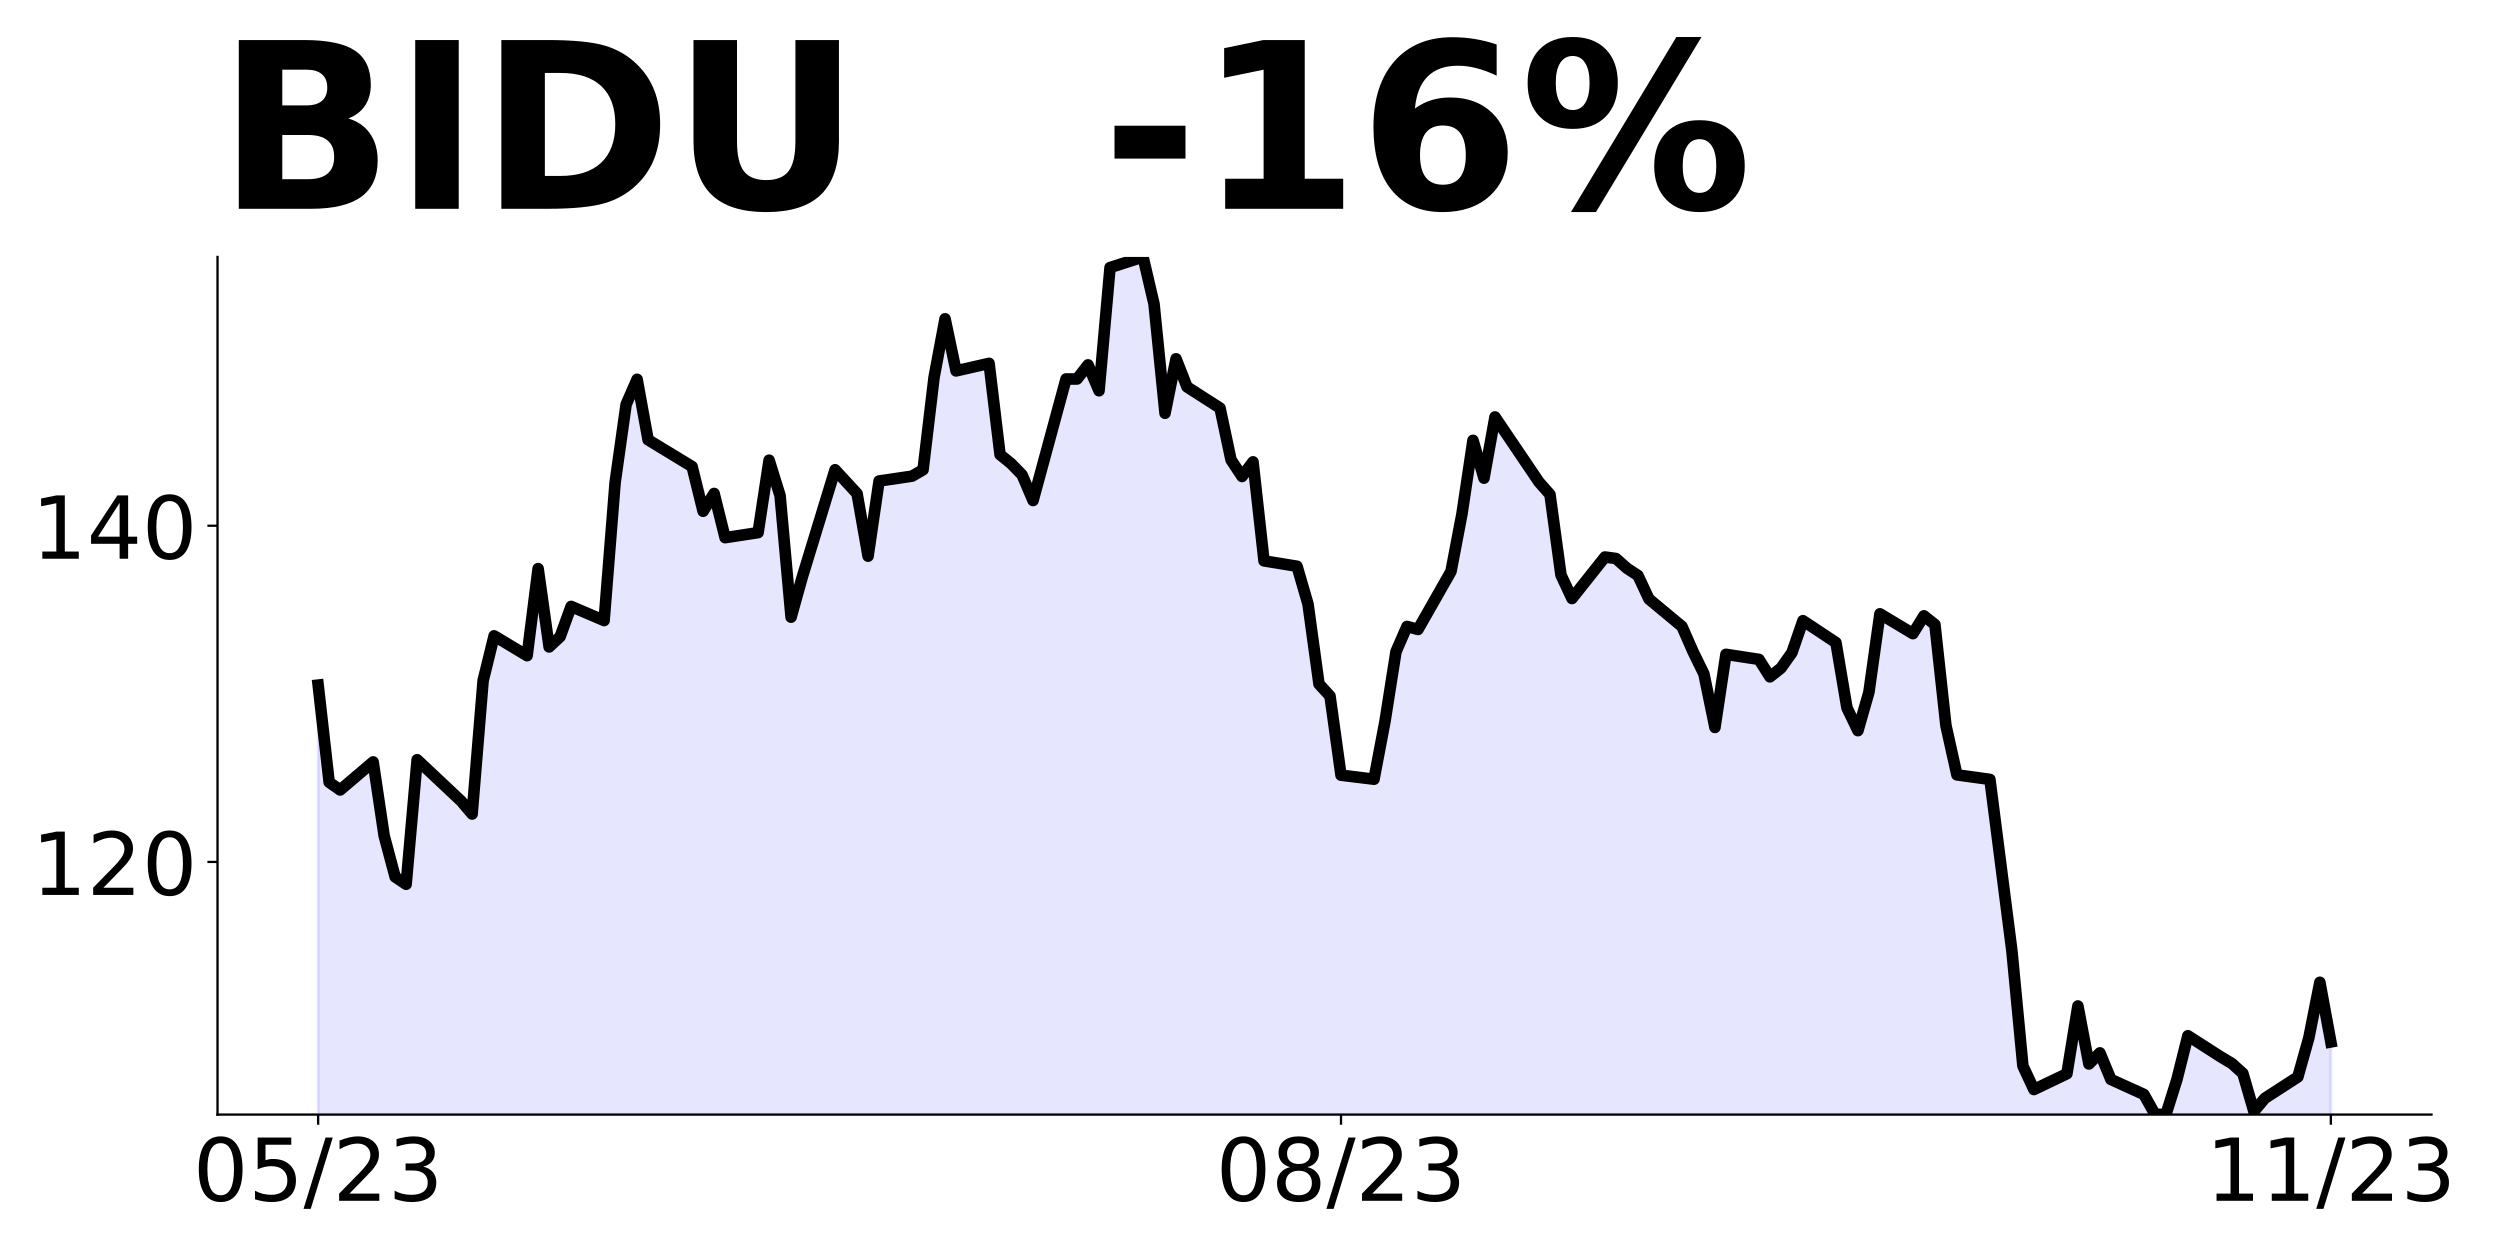
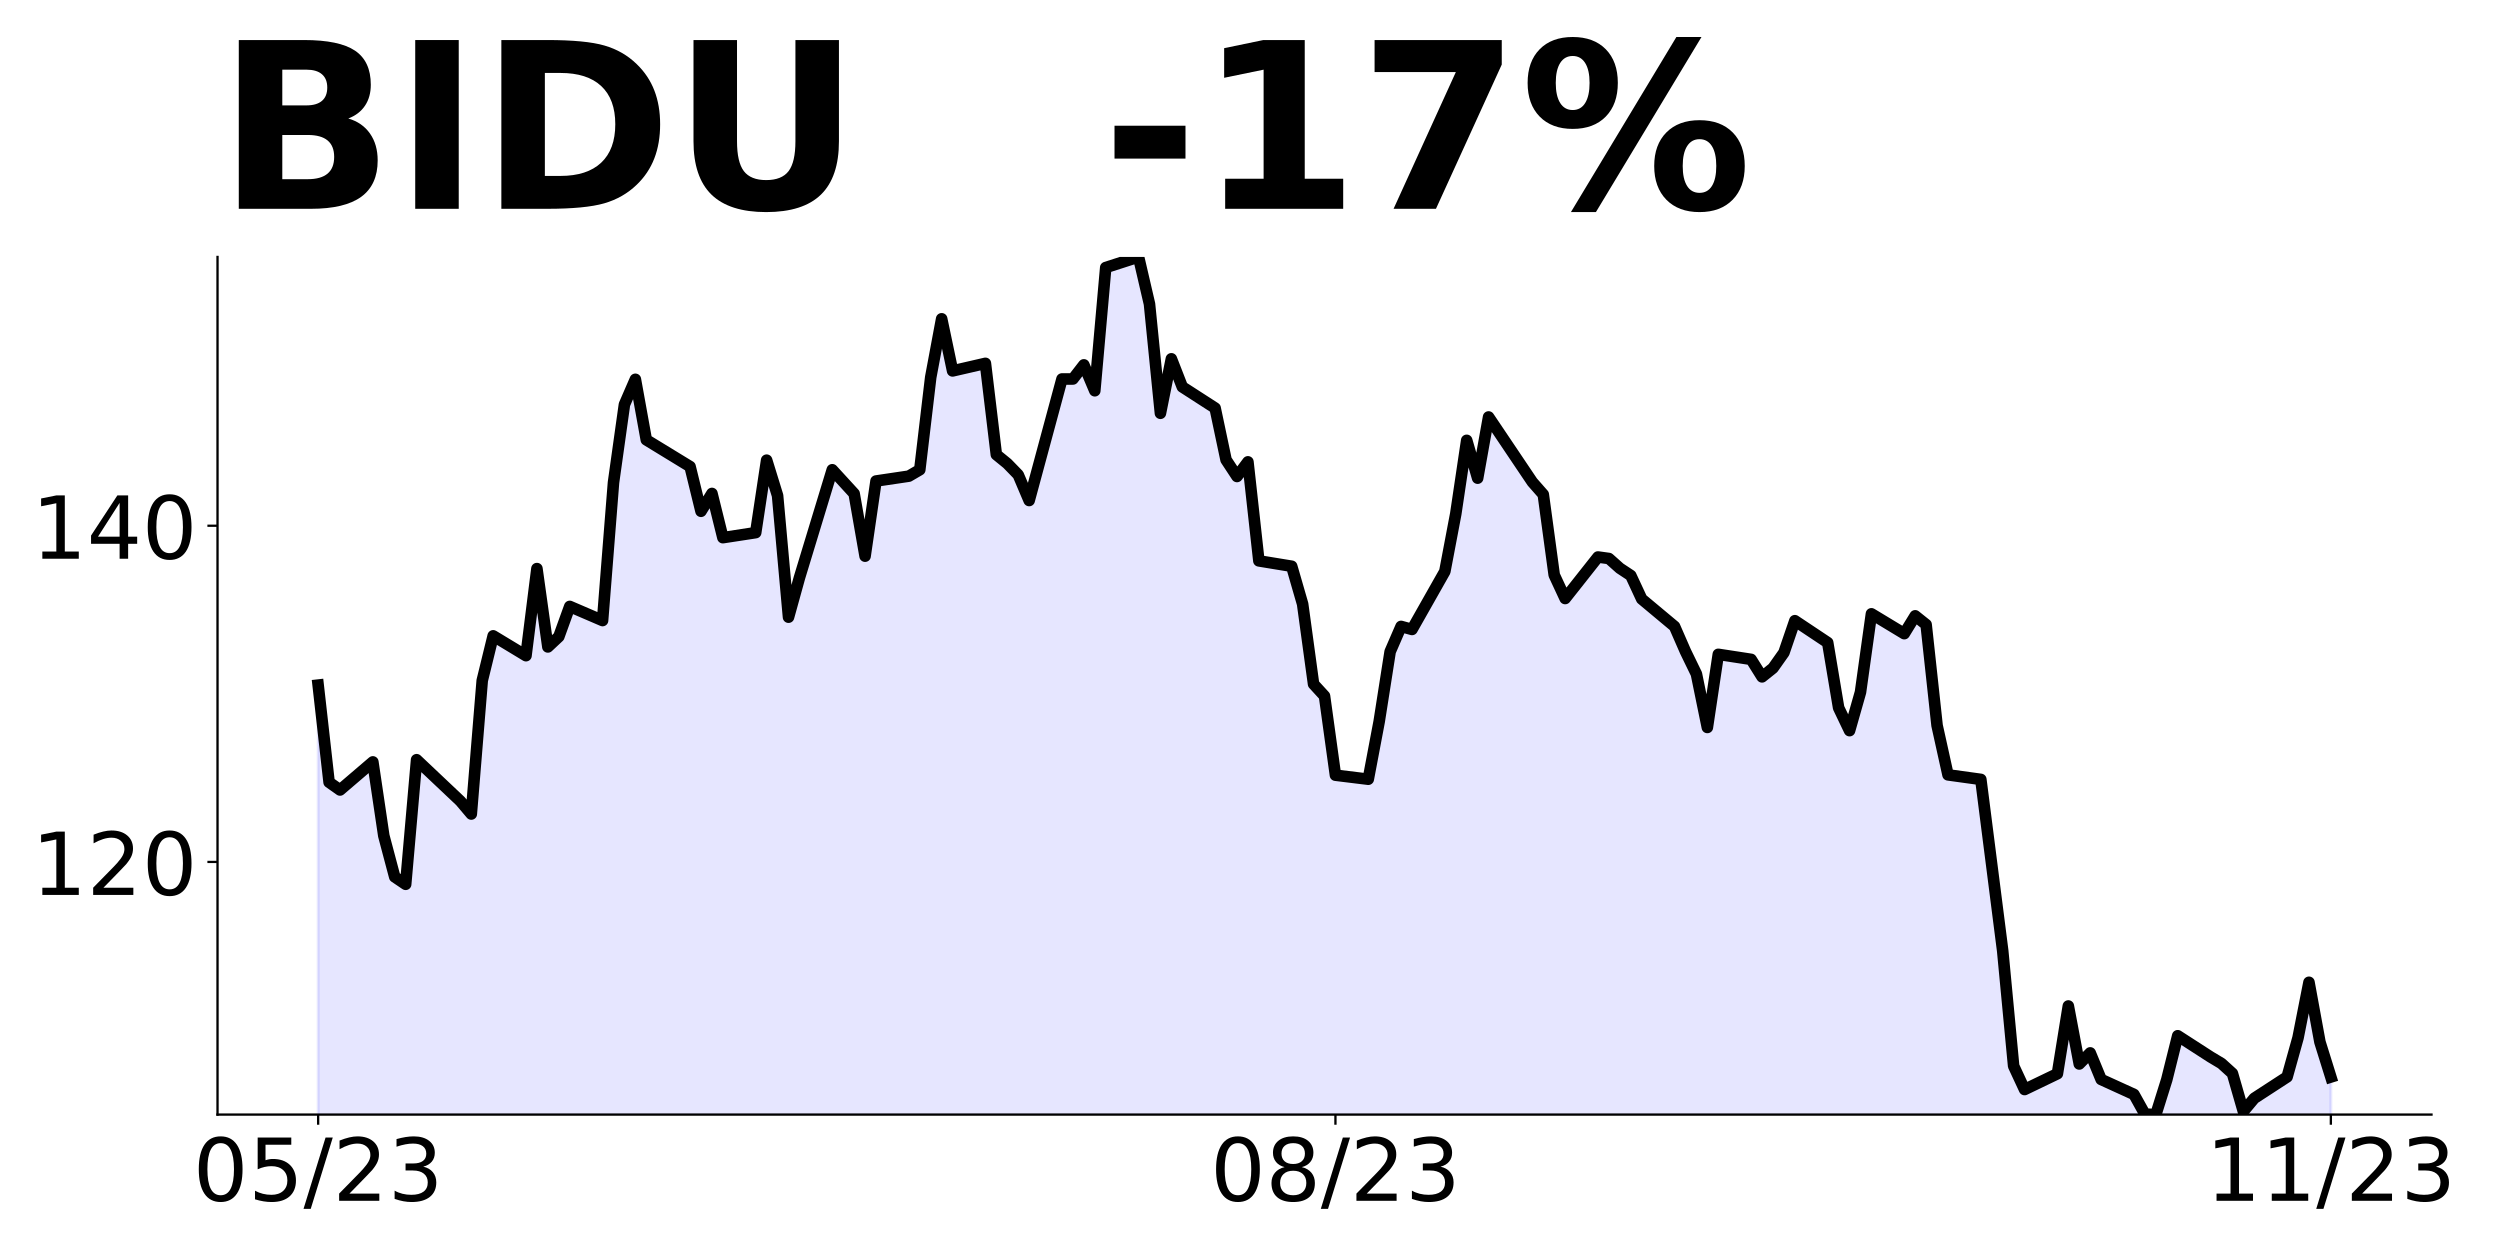
<svg xmlns="http://www.w3.org/2000/svg" xmlns:xlink="http://www.w3.org/1999/xlink" height="432pt" version="1.1" viewBox="0 0 864 432" width="864pt">
  <defs>
    <style type="text/css">
*{stroke-linecap:butt;stroke-linejoin:round;}
  </style>
  </defs>
  <g id="figure_1">
    <g id="patch_1">
      <path d="M 0 432  L 864 432  L 864 0  L 0 0  z " style="fill:none;" />
    </g>
    <g id="axes_1">
      <g id="patch_2">
        <path d="M 75.175 385.2  L 840.324 385.2  L 840.324 88.8  L 75.175 88.8  z " style="fill:none;" />
      </g>
      <g id="PolyCollection_1">
-         <path clip-path="url(#p4cf3dd9219)" d="M 109.954 995.022  L 109.954 236.768  L 113.756 270.346  L 117.557 273.019  L 128.96 263.317  L 132.761 288.821  L 136.562 303.054  L 140.363 305.61  L 144.164 262.562  L 159.368 276.853  L 163.169 281.326  L 166.97 235.199  L 170.771 219.746  L 182.174 226.601  L 185.975 196.508  L 189.776 223.58  L 193.577 220.036  L 197.378 209.579  L 208.781 214.459  L 212.583 166.763  L 216.384 139.807  L 220.185 131.093  L 223.986 152.007  L 239.19 161.244  L 242.991 176.698  L 246.792 170.54  L 250.593 185.818  L 261.996 184.076  L 265.797 159.037  L 269.598 171.295  L 273.399 213.297  L 277.2 199.645  L 288.603 162.348  L 296.205 170.598  L 300.006 192.209  L 303.807 166.24  L 315.211 164.556  L 319.012 162.348  L 322.813 130.396  L 326.614 110.179  L 330.415 128.188  L 341.818 125.574  L 345.619 157.12  L 349.42 160.199  L 353.221 164.091  L 357.022 172.979  L 368.425 130.977  L 372.226 130.977  L 376.027 126.097  L 379.828 135.044  L 383.629 92.46  L 395.032 88.8  L 398.833 105.067  L 402.634 142.828  L 406.435 124.006  L 410.236 133.707  L 421.64 141.027  L 425.441 158.921  L 429.242 164.672  L 433.043 159.618  L 436.844 193.836  L 448.247 195.695  L 452.048 208.766  L 455.849 236.419  L 459.65 240.544  L 463.451 267.906  L 474.854 269.301  L 478.655 249.316  L 482.456 225.207  L 486.257 216.493  L 490.058 217.538  L 501.461 197.496  L 505.262 177.569  L 509.063 152.182  L 512.864 165.253  L 516.666 144.106  L 531.87 166.589  L 535.671 170.888  L 539.472 198.715  L 543.273 206.849  L 554.676 192.499  L 558.477 193.022  L 562.278 196.392  L 566.079 198.89  L 569.88 207.023  L 581.283 216.493  L 585.084 225.149  L 588.885 232.933  L 592.686 251.408  L 596.487 226.136  L 607.89 227.879  L 611.691 233.921  L 615.492 230.9  L 619.294 225.555  L 623.095 214.517  L 634.498 222.07  L 638.299 244.61  L 642.1 252.511  L 645.901 239.208  L 649.702 212.135  L 661.105 218.991  L 664.906 212.833  L 668.707 215.854  L 672.508 250.71  L 676.309 267.79  L 687.712 269.359  L 691.513 299.278  L 695.314 328.616  L 699.115 368.411  L 702.916 376.544  L 714.319 371.083  L 718.121 347.671  L 721.922 367.713  L 725.723 363.879  L 729.524 373.058  L 740.927 378.229  L 744.728 385.026  L 748.529 385.2  L 752.33 373.116  L 756.131 357.953  L 767.534 365.273  L 771.335 367.539  L 775.136 370.967  L 778.937 384.096  L 782.738 379.565  L 794.141 372.187  L 797.942 358.651  L 801.743 339.479  L 805.544 360.103  L 805.544 995.022  L 805.544 995.022  L 801.743 995.022  L 797.942 995.022  L 794.141 995.022  L 782.738 995.022  L 778.937 995.022  L 775.136 995.022  L 771.335 995.022  L 767.534 995.022  L 756.131 995.022  L 752.33 995.022  L 748.529 995.022  L 744.728 995.022  L 740.927 995.022  L 729.524 995.022  L 725.723 995.022  L 721.922 995.022  L 718.121 995.022  L 714.319 995.022  L 702.916 995.022  L 699.115 995.022  L 695.314 995.022  L 691.513 995.022  L 687.712 995.022  L 676.309 995.022  L 672.508 995.022  L 668.707 995.022  L 664.906 995.022  L 661.105 995.022  L 649.702 995.022  L 645.901 995.022  L 642.1 995.022  L 638.299 995.022  L 634.498 995.022  L 623.095 995.022  L 619.294 995.022  L 615.492 995.022  L 611.691 995.022  L 607.89 995.022  L 596.487 995.022  L 592.686 995.022  L 588.885 995.022  L 585.084 995.022  L 581.283 995.022  L 569.88 995.022  L 566.079 995.022  L 562.278 995.022  L 558.477 995.022  L 554.676 995.022  L 543.273 995.022  L 539.472 995.022  L 535.671 995.022  L 531.87 995.022  L 516.666 995.022  L 512.864 995.022  L 509.063 995.022  L 505.262 995.022  L 501.461 995.022  L 490.058 995.022  L 486.257 995.022  L 482.456 995.022  L 478.655 995.022  L 474.854 995.022  L 463.451 995.022  L 459.65 995.022  L 455.849 995.022  L 452.048 995.022  L 448.247 995.022  L 436.844 995.022  L 433.043 995.022  L 429.242 995.022  L 425.441 995.022  L 421.64 995.022  L 410.236 995.022  L 406.435 995.022  L 402.634 995.022  L 398.833 995.022  L 395.032 995.022  L 383.629 995.022  L 379.828 995.022  L 376.027 995.022  L 372.226 995.022  L 368.425 995.022  L 357.022 995.022  L 353.221 995.022  L 349.42 995.022  L 345.619 995.022  L 341.818 995.022  L 330.415 995.022  L 326.614 995.022  L 322.813 995.022  L 319.012 995.022  L 315.211 995.022  L 303.807 995.022  L 300.006 995.022  L 296.205 995.022  L 288.603 995.022  L 277.2 995.022  L 273.399 995.022  L 269.598 995.022  L 265.797 995.022  L 261.996 995.022  L 250.593 995.022  L 246.792 995.022  L 242.991 995.022  L 239.19 995.022  L 223.986 995.022  L 220.185 995.022  L 216.384 995.022  L 212.583 995.022  L 208.781 995.022  L 197.378 995.022  L 193.577 995.022  L 189.776 995.022  L 185.975 995.022  L 182.174 995.022  L 170.771 995.022  L 166.97 995.022  L 163.169 995.022  L 159.368 995.022  L 144.164 995.022  L 140.363 995.022  L 136.562 995.022  L 132.761 995.022  L 128.96 995.022  L 117.557 995.022  L 113.756 995.022  L 109.954 995.022  z " style="fill:#0000ff;fill-opacity:0.1;stroke:#0000ff;stroke-opacity:0.1;" />
+         <path clip-path="url(#pcaf348b186)" d="M 109.954 995.022  L 109.954 236.768  L 113.735 270.346  L 117.515 273.019  L 128.856 263.317  L 132.637 288.821  L 136.417 303.054  L 140.198 305.61  L 143.978 262.562  L 159.099 276.853  L 162.88 281.326  L 166.66 235.199  L 170.441 219.746  L 181.782 226.601  L 185.562 196.508  L 189.342 223.58  L 193.123 220.036  L 196.903 209.579  L 208.244 214.459  L 212.025 166.763  L 215.805 139.807  L 219.586 131.093  L 223.366 152.007  L 238.487 161.244  L 242.268 176.698  L 246.048 170.54  L 249.829 185.818  L 261.17 184.076  L 264.95 159.037  L 268.73 171.295  L 272.511 213.297  L 276.291 199.645  L 287.632 162.348  L 295.193 170.598  L 298.973 192.209  L 302.754 166.24  L 314.095 164.556  L 317.875 162.348  L 321.656 130.396  L 325.436 110.179  L 329.217 128.188  L 340.558 125.574  L 344.338 157.12  L 348.118 160.199  L 351.899 164.091  L 355.679 172.979  L 367.02 130.977  L 370.801 130.977  L 374.581 126.097  L 378.361 135.044  L 382.142 92.46  L 393.483 88.8  L 397.263 105.067  L 401.044 142.828  L 404.824 124.006  L 408.604 133.707  L 419.946 141.027  L 423.726 158.921  L 427.506 164.672  L 431.287 159.618  L 435.067 193.836  L 446.408 195.695  L 450.189 208.766  L 453.969 236.419  L 457.749 240.544  L 461.53 267.906  L 472.871 269.301  L 476.651 249.316  L 480.432 225.207  L 484.212 216.493  L 487.992 217.538  L 499.334 197.496  L 503.114 177.569  L 506.894 152.182  L 510.675 165.253  L 514.455 144.106  L 529.577 166.589  L 533.357 170.888  L 537.137 198.715  L 540.918 206.849  L 552.259 192.499  L 556.039 193.022  L 559.82 196.392  L 563.6 198.89  L 567.38 207.023  L 578.722 216.493  L 582.502 225.149  L 586.282 232.933  L 590.063 251.408  L 593.843 226.136  L 605.184 227.879  L 608.965 233.921  L 612.745 230.9  L 616.525 225.555  L 620.306 214.517  L 631.647 222.07  L 635.427 244.61  L 639.208 252.511  L 642.988 239.208  L 646.768 212.135  L 658.11 218.991  L 661.89 212.833  L 665.67 215.854  L 669.451 250.71  L 673.231 267.79  L 684.572 269.359  L 688.353 299.278  L 692.133 328.616  L 695.913 368.411  L 699.694 376.544  L 711.035 371.083  L 714.815 347.671  L 718.596 367.713  L 722.376 363.879  L 726.156 373.058  L 737.498 378.229  L 741.278 385.026  L 745.058 385.2  L 748.839 373.116  L 752.619 357.953  L 763.96 365.273  L 767.741 367.539  L 771.521 370.967  L 775.301 384.096  L 779.082 379.565  L 790.423 372.187  L 794.203 358.651  L 797.984 339.479  L 801.764 360.103  L 805.544 372.216  L 805.544 995.022  L 805.544 995.022  L 801.764 995.022  L 797.984 995.022  L 794.203 995.022  L 790.423 995.022  L 779.082 995.022  L 775.301 995.022  L 771.521 995.022  L 767.741 995.022  L 763.96 995.022  L 752.619 995.022  L 748.839 995.022  L 745.058 995.022  L 741.278 995.022  L 737.498 995.022  L 726.156 995.022  L 722.376 995.022  L 718.596 995.022  L 714.815 995.022  L 711.035 995.022  L 699.694 995.022  L 695.913 995.022  L 692.133 995.022  L 688.353 995.022  L 684.572 995.022  L 673.231 995.022  L 669.451 995.022  L 665.67 995.022  L 661.89 995.022  L 658.11 995.022  L 646.768 995.022  L 642.988 995.022  L 639.208 995.022  L 635.427 995.022  L 631.647 995.022  L 620.306 995.022  L 616.525 995.022  L 612.745 995.022  L 608.965 995.022  L 605.184 995.022  L 593.843 995.022  L 590.063 995.022  L 586.282 995.022  L 582.502 995.022  L 578.722 995.022  L 567.38 995.022  L 563.6 995.022  L 559.82 995.022  L 556.039 995.022  L 552.259 995.022  L 540.918 995.022  L 537.137 995.022  L 533.357 995.022  L 529.577 995.022  L 514.455 995.022  L 510.675 995.022  L 506.894 995.022  L 503.114 995.022  L 499.334 995.022  L 487.992 995.022  L 484.212 995.022  L 480.432 995.022  L 476.651 995.022  L 472.871 995.022  L 461.53 995.022  L 457.749 995.022  L 453.969 995.022  L 450.189 995.022  L 446.408 995.022  L 435.067 995.022  L 431.287 995.022  L 427.506 995.022  L 423.726 995.022  L 419.946 995.022  L 408.604 995.022  L 404.824 995.022  L 401.044 995.022  L 397.263 995.022  L 393.483 995.022  L 382.142 995.022  L 378.361 995.022  L 374.581 995.022  L 370.801 995.022  L 367.02 995.022  L 355.679 995.022  L 351.899 995.022  L 348.118 995.022  L 344.338 995.022  L 340.558 995.022  L 329.217 995.022  L 325.436 995.022  L 321.656 995.022  L 317.875 995.022  L 314.095 995.022  L 302.754 995.022  L 298.973 995.022  L 295.193 995.022  L 287.632 995.022  L 276.291 995.022  L 272.511 995.022  L 268.73 995.022  L 264.95 995.022  L 261.17 995.022  L 249.829 995.022  L 246.048 995.022  L 242.268 995.022  L 238.487 995.022  L 223.366 995.022  L 219.586 995.022  L 215.805 995.022  L 212.025 995.022  L 208.244 995.022  L 196.903 995.022  L 193.123 995.022  L 189.342 995.022  L 185.562 995.022  L 181.782 995.022  L 170.441 995.022  L 166.66 995.022  L 162.88 995.022  L 159.099 995.022  L 143.978 995.022  L 140.198 995.022  L 136.417 995.022  L 132.637 995.022  L 128.856 995.022  L 117.515 995.022  L 113.735 995.022  L 109.954 995.022  z " style="fill:#0000ff;fill-opacity:0.1;stroke:#0000ff;stroke-opacity:0.1;" />
      </g>
      <g id="matplotlib.axis_1">
        <g id="xtick_1">
          <g id="line2d_1">
            <defs>
-               <path d="M 0 0  L 0 3.5  " id="m4ed0d3116f" style="stroke:#000000;stroke-width:0.8;" />
+               <path d="M 0 0  L 0 3.5  " id="m844ed7d413" style="stroke:#000000;stroke-width:0.8;" />
            </defs>
            <g>
-               <use style="stroke:#000000;stroke-width:0.8;" x="109.954" xlink:href="#m4ed0d3116f" y="385.2" />
+               <use style="stroke:#000000;stroke-width:0.8;" x="109.954" xlink:href="#m844ed7d413" y="385.2" />
            </g>
          </g>
          <g id="text_1">
            <defs>
              <path d="M 31.781 66.406  Q 24.172 66.406 20.328 58.906  Q 16.5 51.422 16.5 36.375  Q 16.5 21.391 20.328 13.891  Q 24.172 6.391 31.781 6.391  Q 39.453 6.391 43.281 13.891  Q 47.125 21.391 47.125 36.375  Q 47.125 51.422 43.281 58.906  Q 39.453 66.406 31.781 66.406  z M 31.781 74.219  Q 44.047 74.219 50.516 64.516  Q 56.984 54.828 56.984 36.375  Q 56.984 17.969 50.516 8.266  Q 44.047 -1.422 31.781 -1.422  Q 19.531 -1.422 13.062 8.266  Q 6.594 17.969 6.594 36.375  Q 6.594 54.828 13.062 64.516  Q 19.531 74.219 31.781 74.219  z " id="DejaVuSans-48" />
              <path d="M 10.797 72.906  L 49.516 72.906  L 49.516 64.594  L 19.828 64.594  L 19.828 46.734  Q 21.969 47.469 24.109 47.828  Q 26.266 48.188 28.422 48.188  Q 40.625 48.188 47.75 41.5  Q 54.891 34.812 54.891 23.391  Q 54.891 11.625 47.562 5.094  Q 40.234 -1.422 26.906 -1.422  Q 22.312 -1.422 17.547 -0.641  Q 12.797 0.141 7.719 1.703  L 7.719 11.625  Q 12.109 9.234 16.797 8.062  Q 21.484 6.891 26.703 6.891  Q 35.156 6.891 40.078 11.328  Q 45.016 15.766 45.016 23.391  Q 45.016 31 40.078 35.438  Q 35.156 39.891 26.703 39.891  Q 22.75 39.891 18.812 39.016  Q 14.891 38.141 10.797 36.281  z " id="DejaVuSans-53" />
              <path d="M 25.391 72.906  L 33.688 72.906  L 8.297 -9.281  L 0 -9.281  z " id="DejaVuSans-47" />
              <path d="M 19.188 8.297  L 53.609 8.297  L 53.609 0  L 7.328 0  L 7.328 8.297  Q 12.938 14.109 22.625 23.891  Q 32.328 33.688 34.812 36.531  Q 39.547 41.844 41.422 45.531  Q 43.312 49.219 43.312 52.781  Q 43.312 58.594 39.234 62.25  Q 35.156 65.922 28.609 65.922  Q 23.969 65.922 18.812 64.312  Q 13.672 62.703 7.812 59.422  L 7.812 69.391  Q 13.766 71.781 18.938 73  Q 24.125 74.219 28.422 74.219  Q 39.75 74.219 46.484 68.547  Q 53.219 62.891 53.219 53.422  Q 53.219 48.922 51.531 44.891  Q 49.859 40.875 45.406 35.406  Q 44.188 33.984 37.641 27.219  Q 31.109 20.453 19.188 8.297  z " id="DejaVuSans-50" />
              <path d="M 40.578 39.312  Q 47.656 37.797 51.625 33  Q 55.609 28.219 55.609 21.188  Q 55.609 10.406 48.188 4.484  Q 40.766 -1.422 27.094 -1.422  Q 22.516 -1.422 17.656 -0.516  Q 12.797 0.391 7.625 2.203  L 7.625 11.719  Q 11.719 9.328 16.594 8.109  Q 21.484 6.891 26.812 6.891  Q 36.078 6.891 40.938 10.547  Q 45.797 14.203 45.797 21.188  Q 45.797 27.641 41.281 31.266  Q 36.766 34.906 28.719 34.906  L 20.219 34.906  L 20.219 43.016  L 29.109 43.016  Q 36.375 43.016 40.234 45.922  Q 44.094 48.828 44.094 54.297  Q 44.094 59.906 40.109 62.906  Q 36.141 65.922 28.719 65.922  Q 24.656 65.922 20.016 65.031  Q 15.375 64.156 9.812 62.312  L 9.812 71.094  Q 15.438 72.656 20.344 73.438  Q 25.25 74.219 29.594 74.219  Q 40.828 74.219 47.359 69.109  Q 53.906 64.016 53.906 55.328  Q 53.906 49.266 50.438 45.094  Q 46.969 40.922 40.578 39.312  z " id="DejaVuSans-51" />
            </defs>
            <g transform="translate(66.72637 414.9953)scale(0.3 -0.3)">
              <use xlink:href="#DejaVuSans-48" />
              <use x="63.623" xlink:href="#DejaVuSans-53" />
              <use x="127.246" xlink:href="#DejaVuSans-47" />
              <use x="160.938" xlink:href="#DejaVuSans-50" />
              <use x="224.561" xlink:href="#DejaVuSans-51" />
            </g>
          </g>
        </g>
        <g id="xtick_2">
          <g id="line2d_2">
            <g>
-               <use style="stroke:#000000;stroke-width:0.8;" x="463.451" xlink:href="#m4ed0d3116f" y="385.2" />
+               <use style="stroke:#000000;stroke-width:0.8;" x="461.53" xlink:href="#m844ed7d413" y="385.2" />
            </g>
          </g>
          <g id="text_2">
            <defs>
              <path d="M 31.781 34.625  Q 24.75 34.625 20.719 30.859  Q 16.703 27.094 16.703 20.516  Q 16.703 13.922 20.719 10.156  Q 24.75 6.391 31.781 6.391  Q 38.812 6.391 42.859 10.172  Q 46.922 13.969 46.922 20.516  Q 46.922 27.094 42.891 30.859  Q 38.875 34.625 31.781 34.625  z M 21.922 38.812  Q 15.578 40.375 12.031 44.719  Q 8.5 49.078 8.5 55.328  Q 8.5 64.062 14.719 69.141  Q 20.953 74.219 31.781 74.219  Q 42.672 74.219 48.875 69.141  Q 55.078 64.062 55.078 55.328  Q 55.078 49.078 51.531 44.719  Q 48 40.375 41.703 38.812  Q 48.828 37.156 52.797 32.312  Q 56.781 27.484 56.781 20.516  Q 56.781 9.906 50.312 4.234  Q 43.844 -1.422 31.781 -1.422  Q 19.734 -1.422 13.25 4.234  Q 6.781 9.906 6.781 20.516  Q 6.781 27.484 10.781 32.312  Q 14.797 37.156 21.922 38.812  z M 18.312 54.391  Q 18.312 48.734 21.844 45.562  Q 25.391 42.391 31.781 42.391  Q 38.141 42.391 41.719 45.562  Q 45.312 48.734 45.312 54.391  Q 45.312 60.062 41.719 63.234  Q 38.141 66.406 31.781 66.406  Q 25.391 66.406 21.844 63.234  Q 18.312 60.062 18.312 54.391  z " id="DejaVuSans-56" />
            </defs>
-             <g transform="translate(420.2229 414.9953)scale(0.3 -0.3)">
+             <g transform="translate(418.3017 414.9953)scale(0.3 -0.3)">
              <use xlink:href="#DejaVuSans-48" />
              <use x="63.623" xlink:href="#DejaVuSans-56" />
              <use x="127.246" xlink:href="#DejaVuSans-47" />
              <use x="160.938" xlink:href="#DejaVuSans-50" />
              <use x="224.561" xlink:href="#DejaVuSans-51" />
            </g>
          </g>
        </g>
        <g id="xtick_3">
          <g id="line2d_3">
            <g>
-               <use style="stroke:#000000;stroke-width:0.8;" x="805.544" xlink:href="#m4ed0d3116f" y="385.2" />
+               <use style="stroke:#000000;stroke-width:0.8;" x="805.544" xlink:href="#m844ed7d413" y="385.2" />
            </g>
          </g>
          <g id="text_3">
            <defs>
              <path d="M 12.406 8.297  L 28.516 8.297  L 28.516 63.922  L 10.984 60.406  L 10.984 69.391  L 28.422 72.906  L 38.281 72.906  L 38.281 8.297  L 54.391 8.297  L 54.391 0  L 12.406 0  z " id="DejaVuSans-49" />
            </defs>
            <g transform="translate(762.3162 414.9953)scale(0.3 -0.3)">
              <use xlink:href="#DejaVuSans-49" />
              <use x="63.623" xlink:href="#DejaVuSans-49" />
              <use x="127.246" xlink:href="#DejaVuSans-47" />
              <use x="160.938" xlink:href="#DejaVuSans-50" />
              <use x="224.561" xlink:href="#DejaVuSans-51" />
            </g>
          </g>
        </g>
      </g>
      <g id="matplotlib.axis_2">
        <g id="ytick_1">
          <g id="line2d_4">
            <defs>
-               <path d="M 0 0  L -3.5 0  " id="mb398979830" style="stroke:#000000;stroke-width:0.8;" />
+               <path d="M 0 0  L -3.5 0  " id="md89415c92b" style="stroke:#000000;stroke-width:0.8;" />
            </defs>
            <g>
-               <use style="stroke:#000000;stroke-width:0.8;" x="75.175" xlink:href="#mb398979830" y="297.883" />
+               <use style="stroke:#000000;stroke-width:0.8;" x="75.175" xlink:href="#md89415c92b" y="297.883" />
            </g>
          </g>
          <g id="text_4">
            <g transform="translate(10.9125 309.2811)scale(0.3 -0.3)">
              <use xlink:href="#DejaVuSans-49" />
              <use x="63.623" xlink:href="#DejaVuSans-50" />
              <use x="127.246" xlink:href="#DejaVuSans-48" />
            </g>
          </g>
        </g>
        <g id="ytick_2">
          <g id="line2d_5">
            <g>
-               <use style="stroke:#000000;stroke-width:0.8;" x="75.175" xlink:href="#mb398979830" y="181.694" />
+               <use style="stroke:#000000;stroke-width:0.8;" x="75.175" xlink:href="#md89415c92b" y="181.694" />
            </g>
          </g>
          <g id="text_5">
            <defs>
              <path d="M 37.797 64.312  L 12.891 25.391  L 37.797 25.391  z M 35.203 72.906  L 47.609 72.906  L 47.609 25.391  L 58.016 25.391  L 58.016 17.188  L 47.609 17.188  L 47.609 0  L 37.797 0  L 37.797 17.188  L 4.891 17.188  L 4.891 26.703  z " id="DejaVuSans-52" />
            </defs>
            <g transform="translate(10.9125 193.0914)scale(0.3 -0.3)">
              <use xlink:href="#DejaVuSans-49" />
              <use x="63.623" xlink:href="#DejaVuSans-52" />
              <use x="127.246" xlink:href="#DejaVuSans-48" />
            </g>
          </g>
        </g>
      </g>
      <g id="line2d_6">
-         <path clip-path="url(#p4cf3dd9219)" d="M 109.954 236.768  L 113.756 270.346  L 117.557 273.019  L 128.96 263.317  L 132.761 288.821  L 136.562 303.054  L 140.363 305.61  L 144.164 262.562  L 159.368 276.853  L 163.169 281.326  L 166.97 235.199  L 170.771 219.746  L 182.174 226.601  L 185.975 196.508  L 189.776 223.58  L 193.577 220.036  L 197.378 209.579  L 208.781 214.459  L 212.583 166.763  L 216.384 139.807  L 220.185 131.093  L 223.986 152.007  L 239.19 161.244  L 242.991 176.698  L 246.792 170.54  L 250.593 185.818  L 261.996 184.076  L 265.797 159.037  L 269.598 171.295  L 273.399 213.297  L 277.2 199.645  L 288.603 162.348  L 296.205 170.598  L 300.006 192.209  L 303.807 166.24  L 315.211 164.556  L 319.012 162.348  L 322.813 130.396  L 326.614 110.179  L 330.415 128.188  L 341.818 125.574  L 345.619 157.12  L 349.42 160.199  L 353.221 164.091  L 357.022 172.979  L 368.425 130.977  L 372.226 130.977  L 376.027 126.097  L 379.828 135.044  L 383.629 92.46  L 395.032 88.8  L 398.833 105.067  L 402.634 142.828  L 406.435 124.006  L 410.236 133.707  L 421.64 141.027  L 425.441 158.921  L 429.242 164.672  L 433.043 159.618  L 436.844 193.836  L 448.247 195.695  L 452.048 208.766  L 455.849 236.419  L 459.65 240.544  L 463.451 267.906  L 474.854 269.301  L 478.655 249.316  L 482.456 225.207  L 486.257 216.493  L 490.058 217.538  L 501.461 197.496  L 505.262 177.569  L 509.063 152.182  L 512.864 165.253  L 516.666 144.106  L 531.87 166.589  L 535.671 170.888  L 539.472 198.715  L 543.273 206.849  L 554.676 192.499  L 558.477 193.022  L 562.278 196.392  L 566.079 198.89  L 569.88 207.023  L 581.283 216.493  L 585.084 225.149  L 588.885 232.933  L 592.686 251.408  L 596.487 226.136  L 607.89 227.879  L 611.691 233.921  L 615.492 230.9  L 619.294 225.555  L 623.095 214.517  L 634.498 222.07  L 638.299 244.61  L 642.1 252.511  L 645.901 239.208  L 649.702 212.135  L 661.105 218.991  L 664.906 212.833  L 668.707 215.854  L 672.508 250.71  L 676.309 267.79  L 687.712 269.359  L 695.314 328.616  L 699.115 368.411  L 702.916 376.544  L 714.319 371.083  L 718.121 347.671  L 721.922 367.713  L 725.723 363.879  L 729.524 373.058  L 740.927 378.229  L 744.728 385.026  L 748.529 385.2  L 752.33 373.116  L 756.131 357.953  L 767.534 365.273  L 771.335 367.539  L 775.136 370.967  L 778.937 384.096  L 782.738 379.565  L 794.141 372.187  L 797.942 358.651  L 801.743 339.479  L 805.544 360.103  L 805.544 360.103  " style="fill:none;stroke:#000000;stroke-linecap:square;stroke-width:4;" />
+         <path clip-path="url(#pcaf348b186)" d="M 109.954 236.768  L 113.735 270.346  L 117.515 273.019  L 128.856 263.317  L 132.637 288.821  L 136.417 303.054  L 140.198 305.61  L 143.978 262.562  L 159.099 276.853  L 162.88 281.326  L 166.66 235.199  L 170.441 219.746  L 181.782 226.601  L 185.562 196.508  L 189.342 223.58  L 193.123 220.036  L 196.903 209.579  L 208.244 214.459  L 212.025 166.763  L 215.805 139.807  L 219.586 131.093  L 223.366 152.007  L 238.487 161.244  L 242.268 176.698  L 246.048 170.54  L 249.829 185.818  L 261.17 184.076  L 264.95 159.037  L 268.73 171.295  L 272.511 213.297  L 276.291 199.645  L 287.632 162.348  L 295.193 170.598  L 298.973 192.209  L 302.754 166.24  L 314.095 164.556  L 317.875 162.348  L 321.656 130.396  L 325.436 110.179  L 329.217 128.188  L 340.558 125.574  L 344.338 157.12  L 348.118 160.199  L 351.899 164.091  L 355.679 172.979  L 367.02 130.977  L 370.801 130.977  L 374.581 126.097  L 378.361 135.044  L 382.142 92.46  L 393.483 88.8  L 397.263 105.067  L 401.044 142.828  L 404.824 124.006  L 408.604 133.707  L 419.946 141.027  L 423.726 158.921  L 427.506 164.672  L 431.287 159.618  L 435.067 193.836  L 446.408 195.695  L 450.189 208.766  L 453.969 236.419  L 457.749 240.544  L 461.53 267.906  L 472.871 269.301  L 476.651 249.316  L 480.432 225.207  L 484.212 216.493  L 487.992 217.538  L 499.334 197.496  L 503.114 177.569  L 506.894 152.182  L 510.675 165.253  L 514.455 144.106  L 529.577 166.589  L 533.357 170.888  L 537.137 198.715  L 540.918 206.849  L 552.259 192.499  L 556.039 193.022  L 559.82 196.392  L 563.6 198.89  L 567.38 207.023  L 578.722 216.493  L 582.502 225.149  L 586.282 232.933  L 590.063 251.408  L 593.843 226.136  L 605.184 227.879  L 608.965 233.921  L 612.745 230.9  L 616.525 225.555  L 620.306 214.517  L 631.647 222.07  L 635.427 244.61  L 639.208 252.511  L 642.988 239.208  L 646.768 212.135  L 658.11 218.991  L 661.89 212.833  L 665.67 215.854  L 669.451 250.71  L 673.231 267.79  L 684.572 269.359  L 692.133 328.616  L 695.913 368.411  L 699.694 376.544  L 711.035 371.083  L 714.815 347.671  L 718.596 367.713  L 722.376 363.879  L 726.156 373.058  L 737.498 378.229  L 741.278 385.026  L 745.058 385.2  L 748.839 373.116  L 752.619 357.953  L 763.96 365.273  L 767.741 367.539  L 771.521 370.967  L 775.301 384.096  L 779.082 379.565  L 790.423 372.187  L 794.203 358.651  L 797.984 339.479  L 801.764 360.103  L 805.544 372.216  L 805.544 372.216  " style="fill:none;stroke:#000000;stroke-linecap:square;stroke-width:4;" />
      </g>
      <g id="patch_3">
        <path d="M 75.175 385.2  L 75.175 88.8  " style="fill:none;stroke:#000000;stroke-linecap:square;stroke-linejoin:miter;stroke-width:0.8;" />
      </g>
      <g id="patch_4">
        <path d="M 75.175 385.2  L 840.324 385.2  " style="fill:none;stroke:#000000;stroke-linecap:square;stroke-linejoin:miter;stroke-width:0.8;" />
      </g>
      <g id="text_6">
        <defs>
          <path d="M 38.375 44.672  Q 42.828 44.672 45.109 46.625  Q 47.406 48.578 47.406 52.391  Q 47.406 56.156 45.109 58.125  Q 42.828 60.109 38.375 60.109  L 27.984 60.109  L 27.984 44.672  z M 39.016 12.797  Q 44.672 12.797 47.531 15.188  Q 50.391 17.578 50.391 22.406  Q 50.391 27.156 47.562 29.516  Q 44.734 31.891 39.016 31.891  L 27.984 31.891  L 27.984 12.797  z M 56.5 39.016  Q 62.547 37.25 65.859 32.516  Q 69.188 27.781 69.188 20.906  Q 69.188 10.359 62.062 5.172  Q 54.938 0 40.375 0  L 9.188 0  L 9.188 72.906  L 37.406 72.906  Q 52.594 72.906 59.406 68.312  Q 66.219 63.719 66.219 53.609  Q 66.219 48.297 63.719 44.562  Q 61.234 40.828 56.5 39.016  z " id="DejaVuSans-Bold-66" />
          <path d="M 9.188 72.906  L 27.984 72.906  L 27.984 0  L 9.188 0  z " id="DejaVuSans-Bold-73" />
          <path d="M 27.984 58.688  L 27.984 14.203  L 34.719 14.203  Q 46.234 14.203 52.312 19.922  Q 58.406 25.641 58.406 36.531  Q 58.406 47.359 52.344 53.016  Q 46.297 58.688 34.719 58.688  z M 9.188 72.906  L 29 72.906  Q 45.609 72.906 53.734 70.531  Q 61.859 68.172 67.672 62.5  Q 72.797 57.562 75.281 51.109  Q 77.781 44.672 77.781 36.531  Q 77.781 28.266 75.281 21.797  Q 72.797 15.328 67.672 10.406  Q 61.812 4.734 53.609 2.359  Q 45.406 0 29 0  L 9.188 0  z " id="DejaVuSans-Bold-68" />
          <path d="M 9.188 72.906  L 27.984 72.906  L 27.984 29.203  Q 27.984 20.172 30.938 16.281  Q 33.891 12.406 40.578 12.406  Q 47.312 12.406 50.266 16.281  Q 53.219 20.172 53.219 29.203  L 53.219 72.906  L 72.016 72.906  L 72.016 29.203  Q 72.016 13.719 64.25 6.141  Q 56.5 -1.422 40.578 -1.422  Q 24.703 -1.422 16.938 6.141  Q 9.188 13.719 9.188 29.203  z " id="DejaVuSans-Bold-85" />
          <path id="DejaVuSans-Bold-32" />
          <path d="M 5.422 35.891  L 36.078 35.891  L 36.078 21.688  L 5.422 21.688  z " id="DejaVuSans-Bold-45" />
          <path d="M 11.719 12.984  L 28.328 12.984  L 28.328 60.109  L 11.281 56.594  L 11.281 69.391  L 28.219 72.906  L 46.094 72.906  L 46.094 12.984  L 62.703 12.984  L 62.703 0  L 11.719 0  z " id="DejaVuSans-Bold-49" />
-           <path d="M 36.188 35.984  Q 31.25 35.984 28.781 32.781  Q 26.312 29.594 26.312 23.188  Q 26.312 16.797 28.781 13.594  Q 31.25 10.406 36.188 10.406  Q 41.156 10.406 43.625 13.594  Q 46.094 16.797 46.094 23.188  Q 46.094 29.594 43.625 32.781  Q 41.156 35.984 36.188 35.984  z M 59.422 71  L 59.422 57.516  Q 54.781 59.719 50.672 60.766  Q 46.578 61.812 42.672 61.812  Q 34.281 61.812 29.594 57.141  Q 24.906 52.484 24.125 43.312  Q 27.344 45.703 31.094 46.891  Q 34.859 48.094 39.312 48.094  Q 50.484 48.094 57.344 41.547  Q 64.203 35.016 64.203 24.422  Q 64.203 12.703 56.531 5.641  Q 48.875 -1.422 35.984 -1.422  Q 21.781 -1.422 13.984 8.172  Q 6.203 17.781 6.203 35.406  Q 6.203 53.469 15.312 63.797  Q 24.422 74.125 40.281 74.125  Q 45.312 74.125 50.047 73.344  Q 54.781 72.562 59.422 71  z " id="DejaVuSans-Bold-54" />
+           <path d="M 6.688 72.906  L 61.625 72.906  L 61.625 62.312  L 33.203 0  L 14.891 0  L 41.797 59.078  L 6.688 59.078  z " id="DejaVuSans-Bold-55" />
          <path d="M 77.484 30.078  Q 74.031 30.078 72.125 27.078  Q 70.219 24.078 70.219 18.5  Q 70.219 12.891 72.094 9.891  Q 73.969 6.891 77.484 6.891  Q 81 6.891 82.859 9.891  Q 84.719 12.891 84.719 18.5  Q 84.719 24.078 82.828 27.078  Q 80.953 30.078 77.484 30.078  z M 77.484 38.281  Q 86.578 38.281 91.797 33  Q 97.016 27.734 97.016 18.5  Q 97.016 9.281 91.797 3.922  Q 86.578 -1.422 77.484 -1.422  Q 68.406 -1.422 63.156 3.922  Q 57.906 9.281 57.906 18.5  Q 57.906 27.688 63.156 32.984  Q 68.406 38.281 77.484 38.281  z M 32.719 -1.422  L 21.922 -1.422  L 67.484 74.219  L 78.328 74.219  z M 22.703 74.219  Q 31.781 74.219 36.984 68.922  Q 42.188 63.625 42.188 54.391  Q 42.188 45.172 36.984 39.844  Q 31.781 34.516 22.703 34.516  Q 13.625 34.516 8.422 39.844  Q 3.219 45.172 3.219 54.391  Q 3.219 63.625 8.422 68.922  Q 13.625 74.219 22.703 74.219  z M 22.703 66.016  Q 19.188 66.016 17.281 62.984  Q 15.375 59.969 15.375 54.391  Q 15.375 48.781 17.281 45.719  Q 19.188 42.672 22.703 42.672  Q 26.219 42.672 28.094 45.719  Q 29.984 48.781 29.984 54.391  Q 29.984 59.969 28.078 62.984  Q 26.172 66.016 22.703 66.016  z " id="DejaVuSans-Bold-37" />
        </defs>
        <g transform="translate(75.175 72.1625)scale(0.8 -0.8)">
          <use xlink:href="#DejaVuSans-Bold-66" />
          <use x="76.221" xlink:href="#DejaVuSans-Bold-73" />
          <use x="113.428" xlink:href="#DejaVuSans-Bold-68" />
          <use x="196.436" xlink:href="#DejaVuSans-Bold-85" />
          <use x="277.637" xlink:href="#DejaVuSans-Bold-32" />
          <use x="312.451" xlink:href="#DejaVuSans-Bold-32" />
          <use x="347.266" xlink:href="#DejaVuSans-Bold-32" />
          <use x="382.08" xlink:href="#DejaVuSans-Bold-45" />
          <use x="423.584" xlink:href="#DejaVuSans-Bold-49" />
-           <use x="493.164" xlink:href="#DejaVuSans-Bold-54" />
+           <use x="493.164" xlink:href="#DejaVuSans-Bold-55" />
          <use x="562.744" xlink:href="#DejaVuSans-Bold-37" />
        </g>
      </g>
    </g>
  </g>
  <defs>
-     <clipPath id="p4cf3dd9219">
+     <clipPath id="pcaf348b186">
      <rect height="296.4" width="765.149" x="75.175" y="88.8" />
    </clipPath>
  </defs>
</svg>
